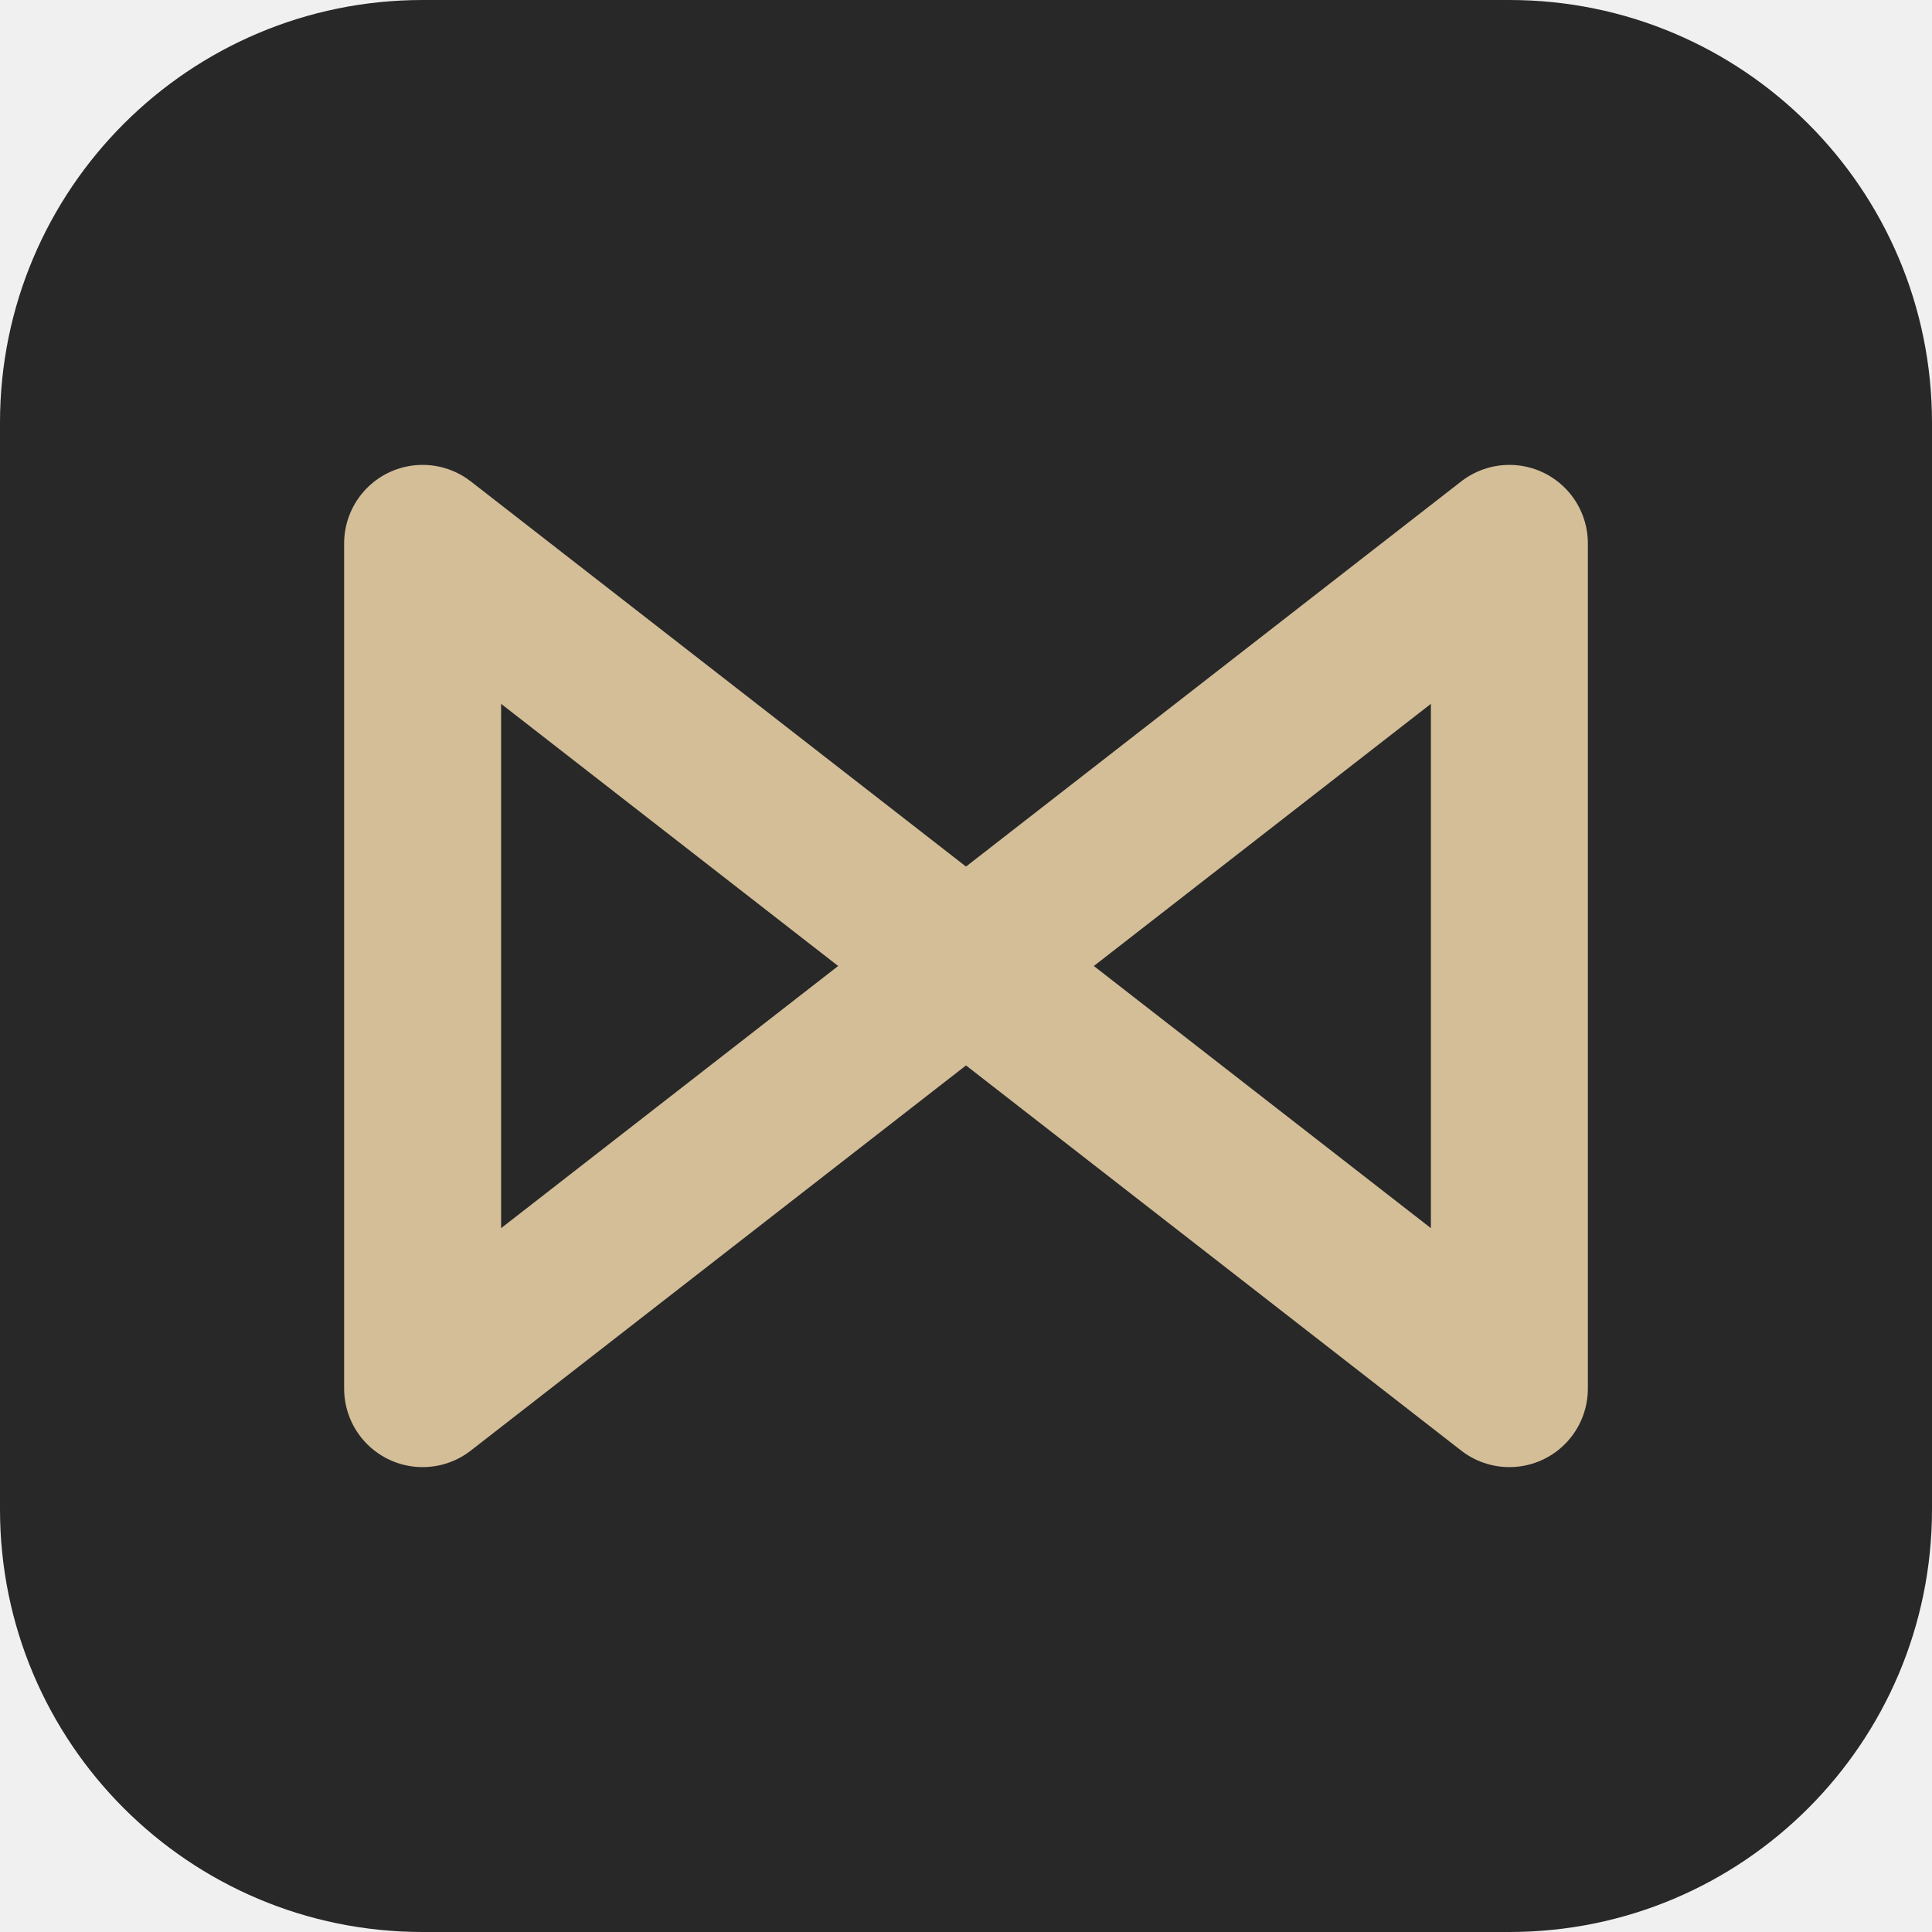
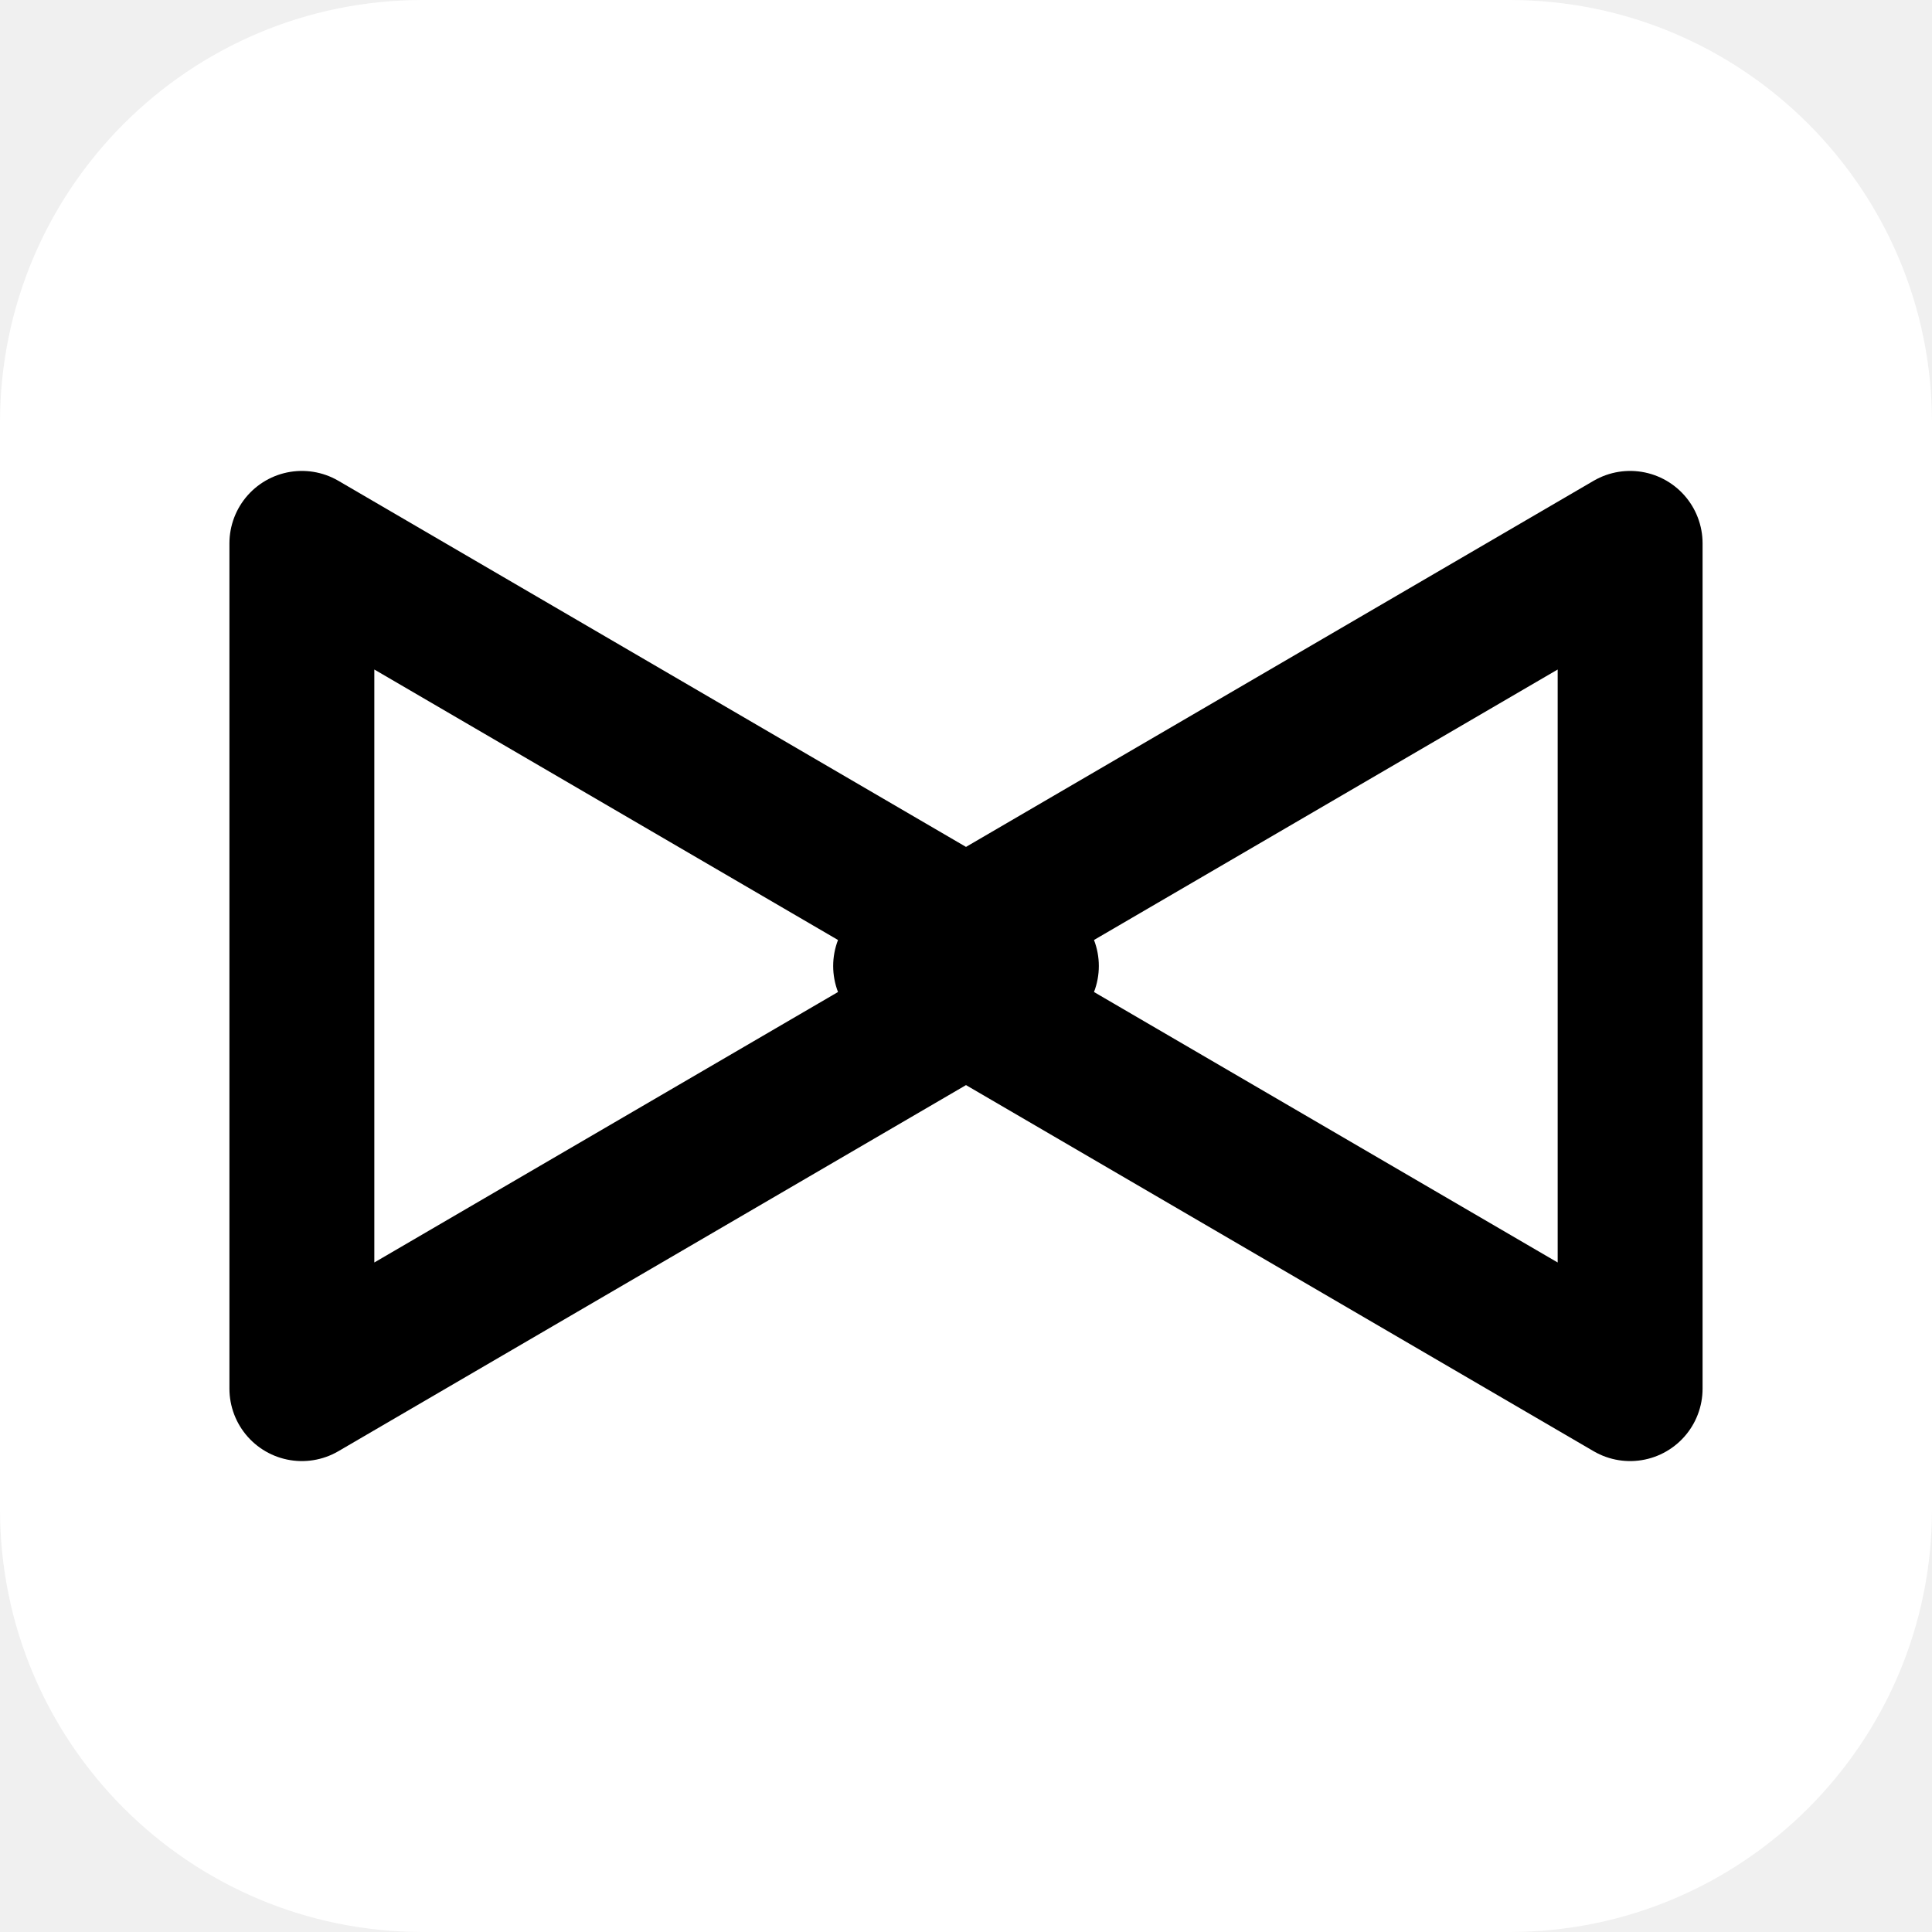
<svg xmlns="http://www.w3.org/2000/svg" viewBox="0 0 32 32">
-   <rect width="32" height="32" rx="7" fill="#282828" />
-   <path d="M7 9 L16 16 L7 23 Z M25 9 L16 16 L25 23 Z" fill="none" stroke="#d4be98" stroke-width="2.6" stroke-linejoin="round" />
+   <rect width="32" height="32" rx="7" fill="#ffffff" />
+   <path d="M5 9 L17 16 L5 23 Z M27 9 L15 16 L27 23 Z" fill="none" stroke="#000000" stroke-width="2.4" stroke-linejoin="round" />
</svg>
